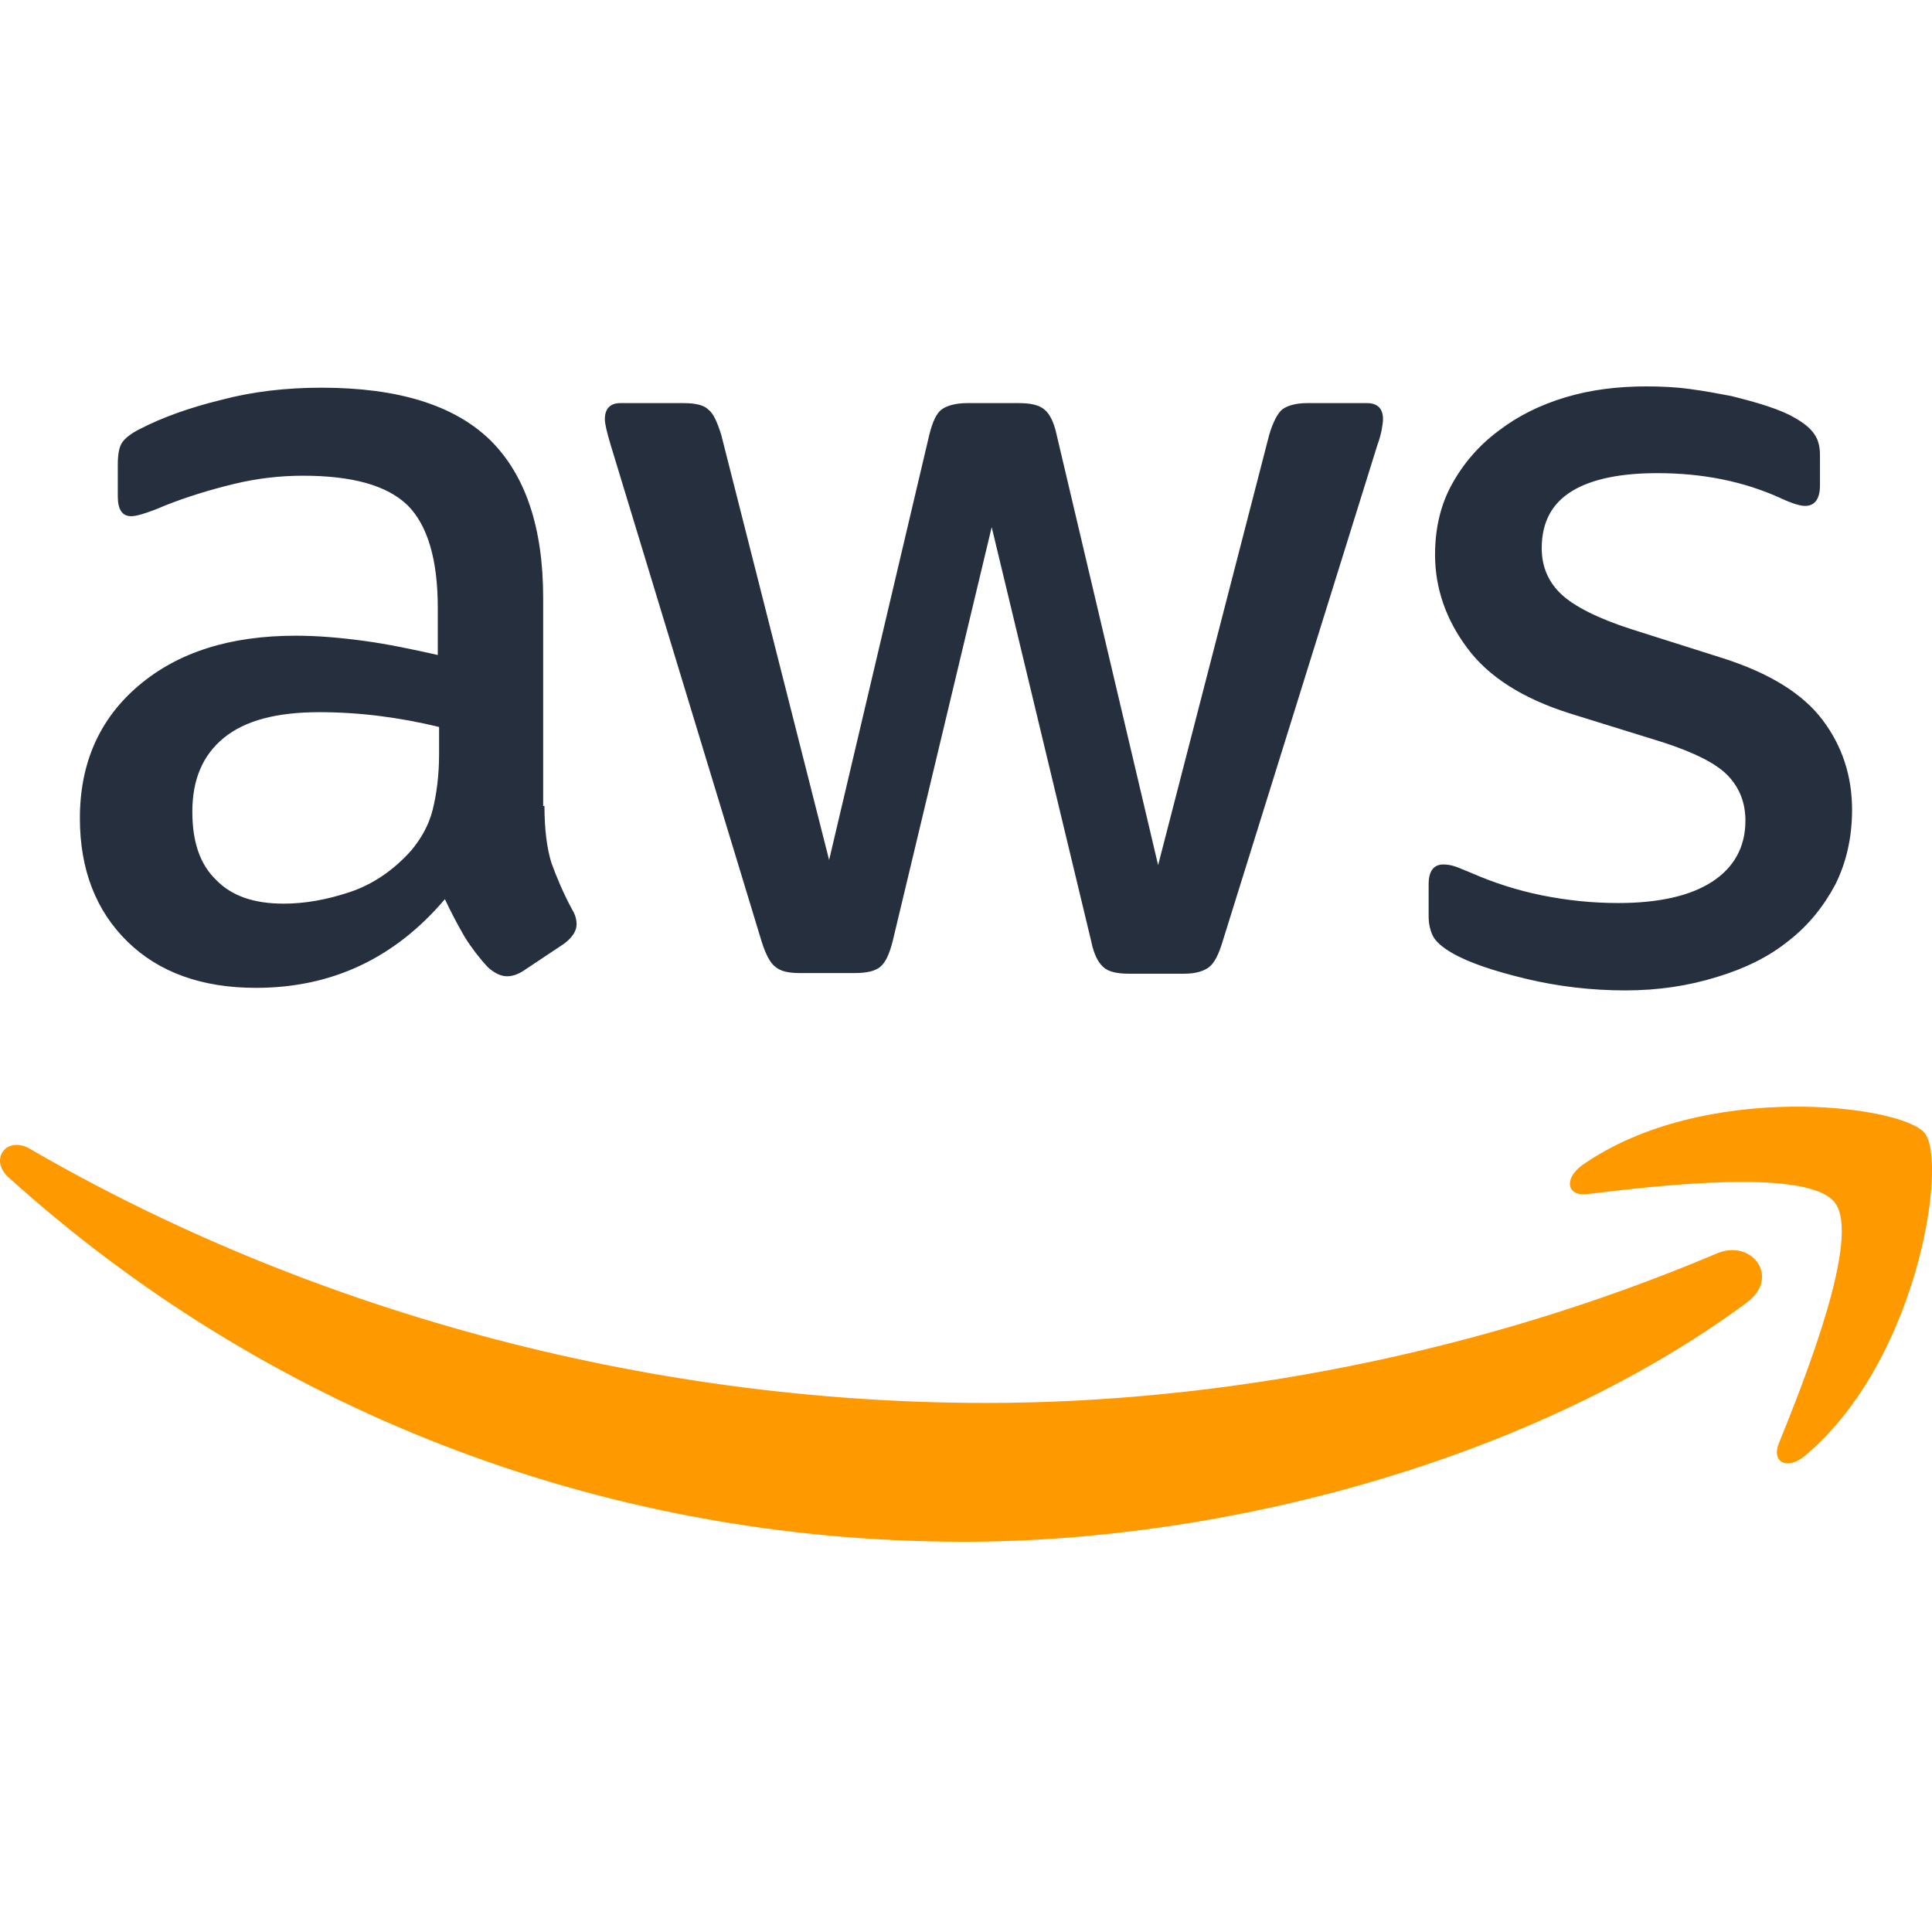
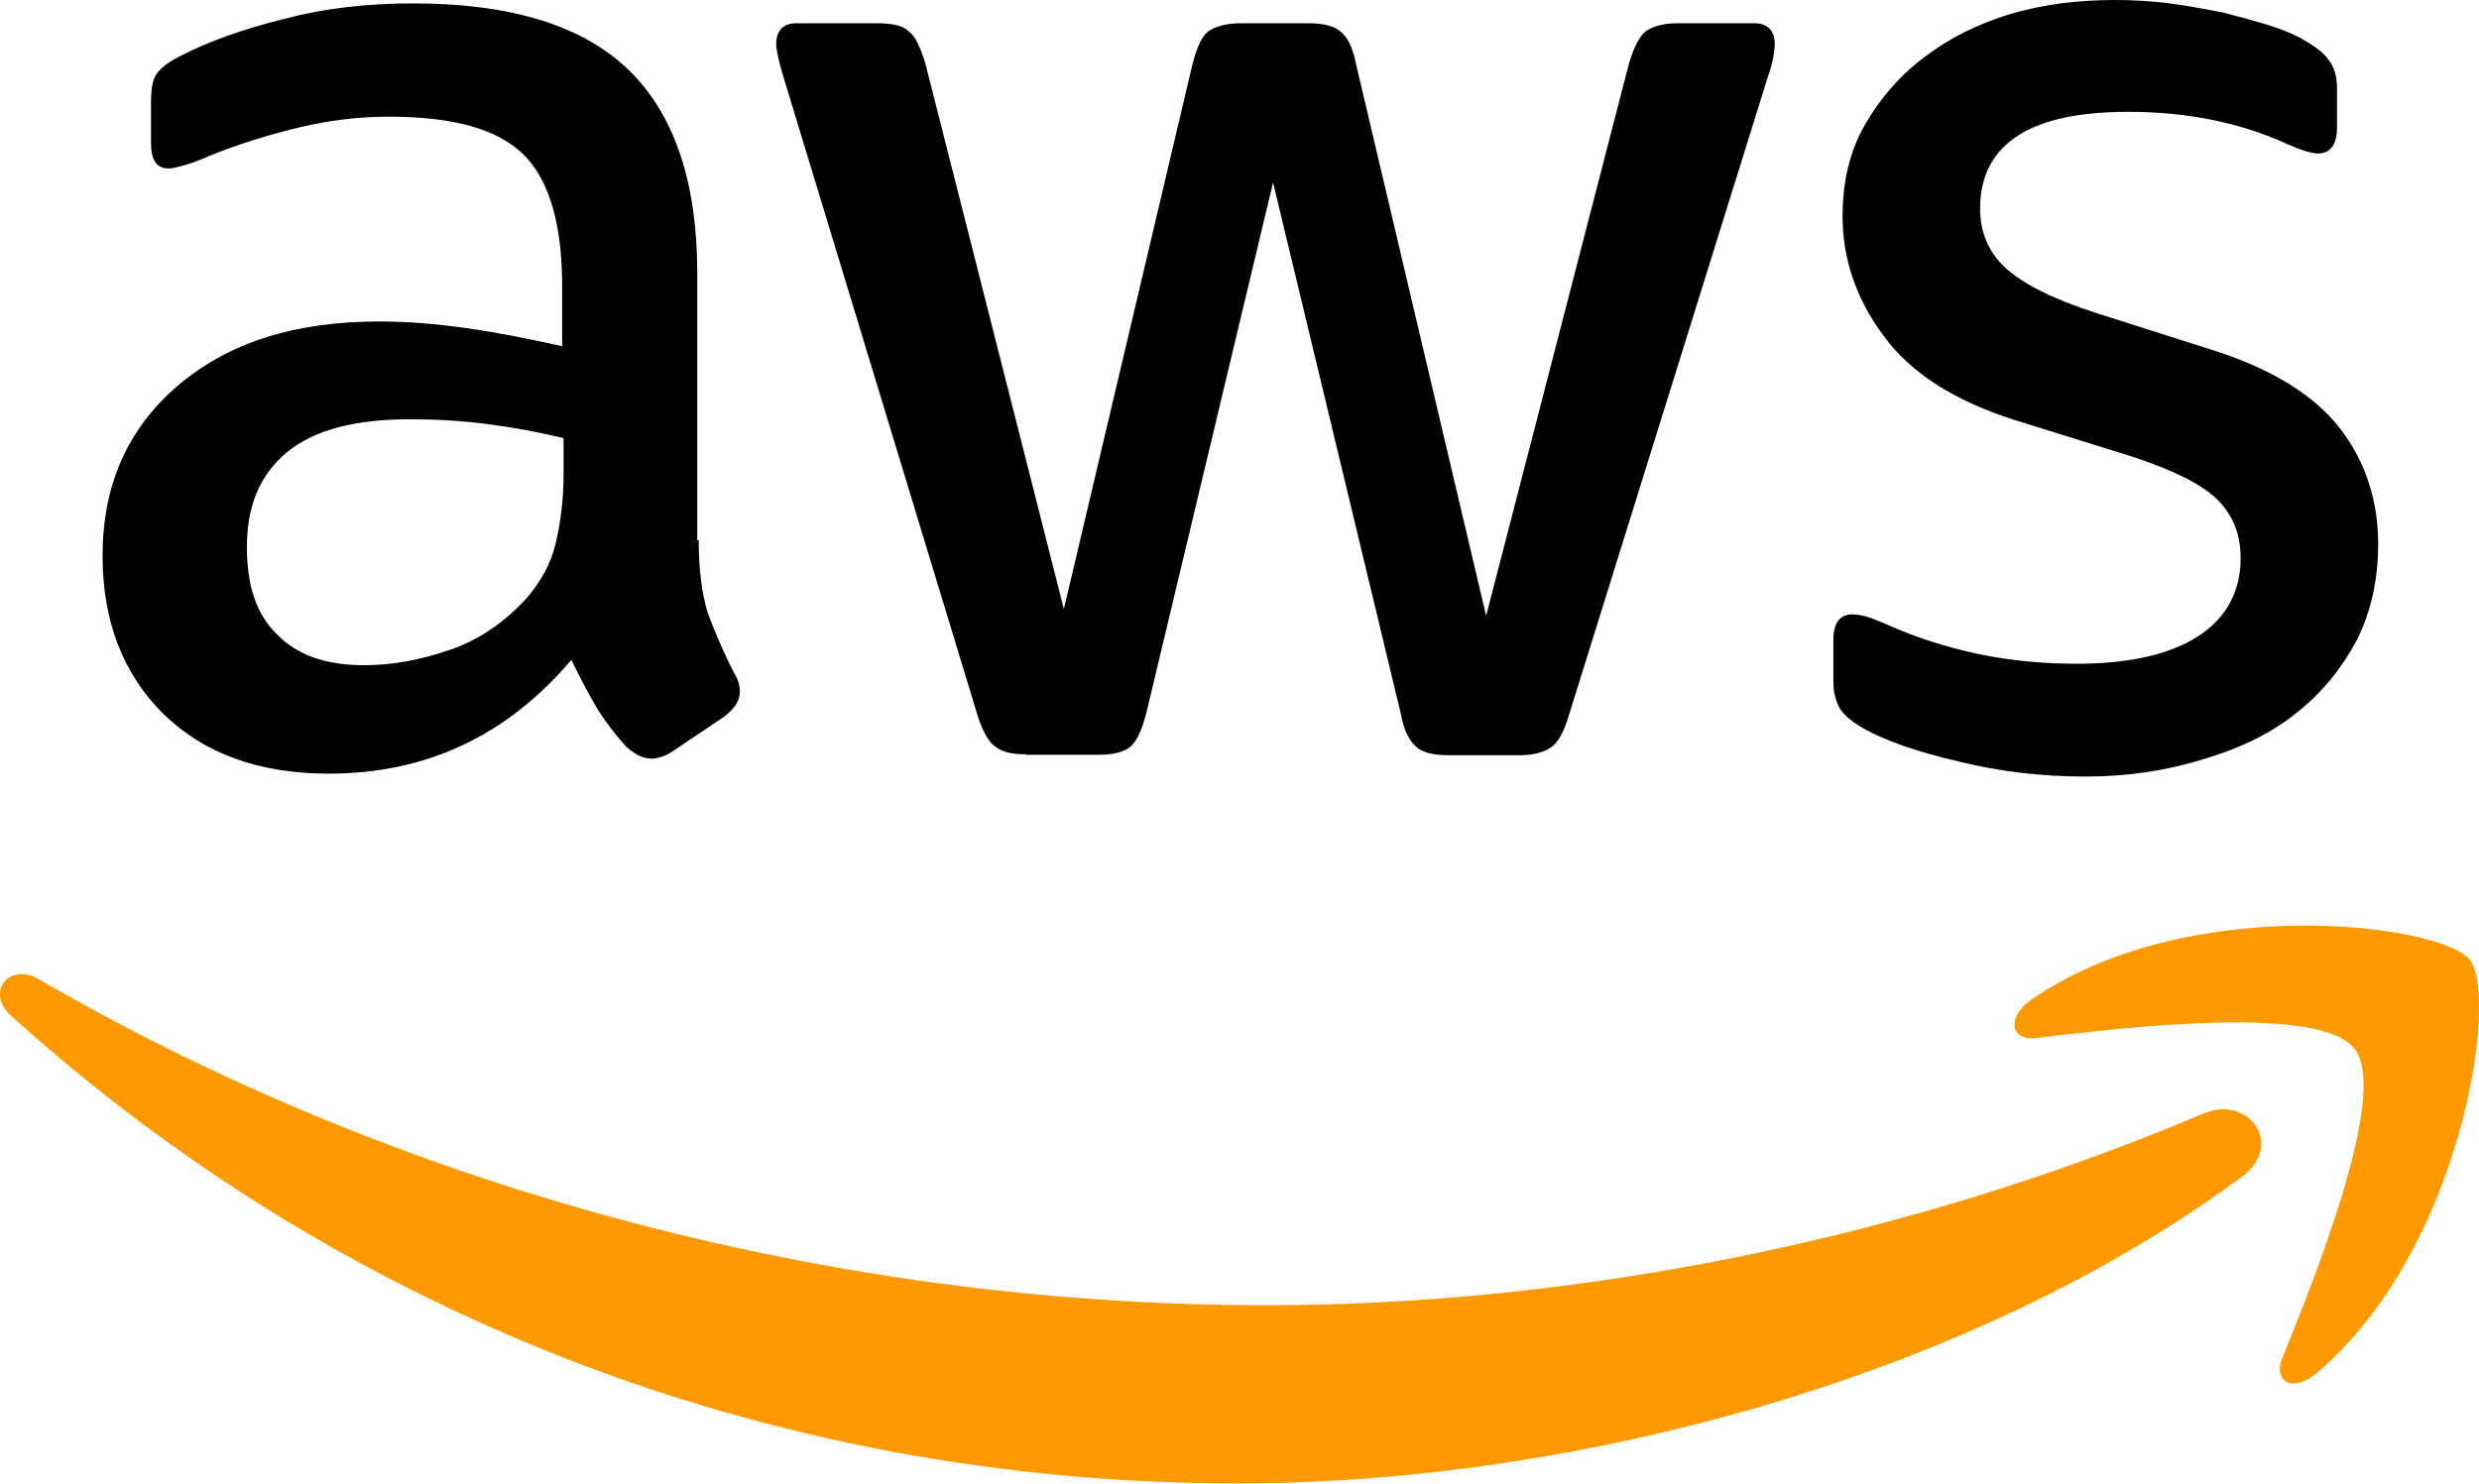
- <svg xmlns="http://www.w3.org/2000/svg" fill="none" viewBox="0 0 100 100">
-   <path fill="#252F3E" d="M28.181 41.718c0 1.23.133 2.228.366 2.96.266.732.599 1.53 1.064 2.395.167.266.233.532.233.765 0 .332-.2.665-.632.998l-2.095 1.396c-.3.2-.599.3-.865.3-.332 0-.665-.166-.997-.466a10.3 10.3 0 0 1-1.198-1.563 26 26 0 0 1-1.03-1.962q-3.893 4.59-9.779 4.59c-2.794 0-5.022-.799-6.652-2.395S4.135 45.01 4.135 42.35c0-2.827.998-5.122 3.027-6.851s4.722-2.595 8.148-2.595c1.13 0 2.295.1 3.525.267 1.231.166 2.495.432 3.825.731v-2.428c0-2.527-.532-4.29-1.563-5.321-1.064-1.031-2.86-1.53-5.421-1.53-1.164 0-2.361.133-3.592.432-1.23.3-2.428.666-3.592 1.131a10 10 0 0 1-1.164.433c-.233.066-.4.1-.532.1-.466 0-.699-.333-.699-1.032v-1.63c0-.531.067-.93.233-1.163s.466-.466.931-.699q1.746-.898 4.191-1.497c1.63-.432 3.36-.631 5.188-.631 3.958 0 6.852.898 8.714 2.694 1.83 1.796 2.76 4.523 2.76 8.181v10.776zm-13.503 5.055c1.098 0 2.229-.2 3.426-.598 1.197-.4 2.261-1.131 3.16-2.129.532-.632.93-1.33 1.13-2.128s.333-1.763.333-2.894v-1.397a28 28 0 0 0-3.06-.565 25 25 0 0 0-3.126-.2c-2.229 0-3.858.433-4.956 1.33-1.098.899-1.63 2.163-1.63 3.825 0 1.564.4 2.728 1.23 3.526.8.831 1.963 1.23 3.493 1.23m26.707 3.592c-.599 0-.998-.1-1.264-.332-.266-.2-.499-.665-.698-1.297l-7.816-25.71c-.2-.665-.3-1.097-.3-1.33 0-.532.267-.831.799-.831h3.26c.631 0 1.063.1 1.296.332.266.2.466.666.666 1.297l5.587 22.018 5.188-22.018c.167-.665.366-1.097.632-1.297s.732-.332 1.33-.332h2.661c.632 0 1.065.1 1.33.332.267.2.5.666.633 1.297l5.255 22.284 5.753-22.284c.2-.665.433-1.097.665-1.297.267-.2.699-.332 1.298-.332h3.093c.532 0 .831.266.831.831 0 .166-.033.333-.066.532-.034.2-.1.466-.233.832L63.27 48.769q-.3.998-.699 1.297c-.266.2-.698.333-1.264.333h-2.86c-.632 0-1.064-.1-1.33-.333-.267-.233-.5-.665-.632-1.33L51.33 27.284l-5.122 21.419c-.167.665-.366 1.097-.632 1.33s-.732.332-1.33.332zm42.738.898c-1.73 0-3.46-.2-5.122-.598-1.663-.4-2.96-.832-3.825-1.33-.532-.3-.898-.633-1.03-.932-.134-.3-.2-.632-.2-.931v-1.696c0-.699.266-1.031.765-1.031q.3 0 .598.1c.2.066.5.199.832.332a18 18 0 0 0 3.658 1.164c1.33.266 2.628.4 3.958.4 2.095 0 3.725-.367 4.856-1.098s1.73-1.796 1.73-3.16c0-.931-.3-1.696-.899-2.328-.598-.632-1.73-1.197-3.359-1.73l-4.822-1.496c-2.428-.765-4.224-1.896-5.322-3.393-1.097-1.463-1.663-3.093-1.663-4.822q0-2.096.898-3.692a8.55 8.55 0 0 1 2.395-2.727c.998-.765 2.128-1.33 3.459-1.73S83.757 20 85.22 20c.732 0 1.497.033 2.229.133.765.1 1.463.233 2.162.366.665.166 1.297.332 1.895.532q.899.3 1.397.599c.466.266.798.532.998.831q.3.399.3 1.098v1.563c0 .698-.267 1.064-.766 1.064-.266 0-.698-.133-1.264-.399q-2.843-1.297-6.385-1.297c-1.896 0-3.393.3-4.424.931-1.03.632-1.563 1.597-1.563 2.96 0 .931.333 1.73.998 2.362s1.896 1.264 3.658 1.829l4.723 1.497c2.395.764 4.124 1.829 5.155 3.192s1.53 2.927 1.53 4.657c0 1.43-.3 2.727-.864 3.858-.6 1.13-1.397 2.128-2.428 2.926-1.031.832-2.262 1.43-3.692 1.863-1.497.466-3.06.698-4.756.698" />
-   <path fill="#F90" fill-rule="evenodd" d="M90.409 67.427C79.466 75.51 63.569 79.8 49.899 79.8c-19.157 0-36.418-7.085-49.456-18.858-1.03-.932-.1-2.195 1.131-1.464 14.102 8.182 31.496 13.138 49.49 13.138 12.139 0 25.476-2.528 37.748-7.716 1.83-.832 3.393 1.197 1.597 2.527" clip-rule="evenodd" />
-   <path fill="#F90" fill-rule="evenodd" d="M94.965 62.239c-1.397-1.796-9.246-.865-12.804-.433-1.064.134-1.23-.798-.266-1.496 6.252-4.39 16.53-3.127 17.727-1.663 1.197 1.497-.333 11.774-6.187 16.696-.898.765-1.762.366-1.363-.632 1.33-3.293 4.29-10.71 2.893-12.472" clip-rule="evenodd" />
+ <svg xmlns="http://www.w3.org/2000/svg" xml:space="preserve" id="Layer_1" x="0" y="0" version="1.1" viewBox="0.02 102.6 511.9 306.4">
+   <style>.st1{fill-rule:evenodd;clip-rule:evenodd;fill:#f90}</style>
+   <path d="M144.3 214.1c0 6.3.7 11.4 1.9 15.2 1.4 3.7 3.1 7.8 5.4 12.3.9 1.4 1.2 2.7 1.2 3.9 0 1.7-1 3.4-3.2 5.1l-10.7 7.2c-1.5 1-3.1 1.5-4.4 1.5-1.7 0-3.4-.9-5.1-2.4-2.4-2.6-4.4-5.3-6.1-8-1.7-2.9-3.4-6.1-5.3-10-13.3 15.7-30 23.5-50.1 23.5-14.3 0-25.7-4.1-34.1-12.3-8.3-8.2-12.6-19.1-12.6-32.7 0-14.5 5.1-26.2 15.5-35.1S60.8 169 78.4 169c5.8 0 11.7.5 18.1 1.4s12.8 2.2 19.6 3.7v-12.4c0-12.9-2.7-22-8-27.2-5.4-5.3-14.6-7.8-27.8-7.8-6 0-12.1.7-18.4 2.2s-12.4 3.4-18.4 5.8c-2.7 1.2-4.8 1.9-6 2.2s-2 .5-2.7.5c-2.4 0-3.6-1.7-3.6-5.3v-8.3c0-2.7.3-4.8 1.2-6s2.4-2.4 4.8-3.6c6-3.1 13.1-5.6 21.5-7.7 8.3-2.2 17.2-3.2 26.6-3.2 20.3 0 35.1 4.6 44.6 13.8 9.4 9.2 14.1 23.2 14.1 41.9v55.2h.3zM75.2 240c5.6 0 11.4-1 17.5-3.1 6.1-2 11.6-5.8 16.2-10.9 2.7-3.2 4.8-6.8 5.8-10.9s1.7-9 1.7-14.8v-7.2c-4.9-1.2-10.2-2.2-15.7-2.9-5.4-.7-10.7-1-16-1-11.4 0-19.8 2.2-25.4 6.8S51 207.1 51 215.6c0 8 2 14 6.3 18.1 4.1 4.2 10 6.3 17.9 6.3m136.7 18.4c-3.1 0-5.1-.5-6.5-1.7-1.4-1-2.6-3.4-3.6-6.6l-40-131.6c-1-3.4-1.5-5.6-1.5-6.8 0-2.7 1.4-4.3 4.1-4.3h16.7c3.2 0 5.4.5 6.6 1.7 1.4 1 2.4 3.4 3.4 6.6l28.6 112.7 26.6-112.7c.9-3.4 1.9-5.6 3.2-6.6 1.4-1 3.7-1.7 6.8-1.7H270c3.2 0 5.4.5 6.8 1.7 1.4 1 2.6 3.4 3.2 6.6l26.9 114.1 29.5-114.1c1-3.4 2.2-5.6 3.4-6.6 1.4-1 3.6-1.7 6.6-1.7h15.8c2.7 0 4.3 1.4 4.3 4.3 0 .9-.2 1.7-.3 2.7-.2 1-.5 2.4-1.2 4.3l-41 131.6q-1.5 5.1-3.6 6.6c-1.4 1-3.6 1.7-6.5 1.7h-14.6c-3.2 0-5.4-.5-6.8-1.7s-2.6-3.4-3.2-6.8l-26.4-109.8L236.7 250c-.9 3.4-1.9 5.6-3.2 6.8-1.4 1.2-3.7 1.7-6.8 1.7h-14.8zm218.8 4.6c-8.9 0-17.7-1-26.2-3.1-8.5-2-15.2-4.3-19.6-6.8-2.7-1.5-4.6-3.2-5.3-4.8s-1-3.2-1-4.8v-8.7c0-3.6 1.4-5.3 3.9-5.3 1 0 2 .2 3.1.5 1 .3 2.6 1 4.3 1.7 5.8 2.6 12.1 4.6 18.7 6 6.8 1.4 13.5 2 20.3 2 10.7 0 19.1-1.9 24.9-5.6s8.9-9.2 8.9-16.2c0-4.8-1.5-8.7-4.6-11.9s-8.9-6.1-17.2-8.9l-24.7-7.7c-12.4-3.9-21.6-9.7-27.2-17.4-5.6-7.5-8.5-15.8-8.5-24.7 0-7.2 1.5-13.5 4.6-18.9s7.2-10.2 12.3-14c5.1-3.9 10.9-6.8 17.7-8.9 6.8-2 14-2.9 21.5-2.9 3.7 0 7.7.2 11.4.7 3.9.5 7.5 1.2 11.1 1.9 3.4.9 6.6 1.7 9.7 2.7s5.4 2 7.2 3.1c2.4 1.4 4.1 2.7 5.1 4.3 1 1.4 1.5 3.2 1.5 5.6v8c0 3.6-1.4 5.4-3.9 5.4-1.4 0-3.6-.7-6.5-2q-14.55-6.6-32.7-6.6c-9.7 0-17.4 1.5-22.6 4.8s-8 8.2-8 15.2c0 4.8 1.7 8.9 5.1 12.1s9.7 6.5 18.7 9.4l24.2 7.7c12.3 3.9 21.1 9.4 26.4 16.3s7.8 15 7.8 23.8c0 7.3-1.5 14-4.4 19.8-3.1 5.8-7.2 10.9-12.4 15-5.3 4.3-11.6 7.3-18.9 9.5-8 2.5-16 3.7-24.7 3.7" style="fill:#000" />
+   <path d="M462.9 345.7c-56 41.4-137.4 63.3-207.4 63.3-98.1 0-186.5-36.3-253.2-96.6-5.3-4.8-.5-11.2 5.8-7.5 72.2 41.9 161.3 67.3 253.4 67.3 62.2 0 130.4-12.9 193.3-39.5 9.3-4.2 17.3 6.2 8.1 13" class="st1" />
+   <path d="M486.2 319.2c-7.2-9.2-47.3-4.4-65.6-2.2-5.4.7-6.3-4.1-1.4-7.7 32-22.5 84.6-16 90.8-8.5 6.1 7.7-1.7 60.3-31.7 85.5-4.6 3.9-9 1.9-7-3.2 6.9-16.9 22.1-54.9 14.9-63.9" class="st1" />
</svg>
